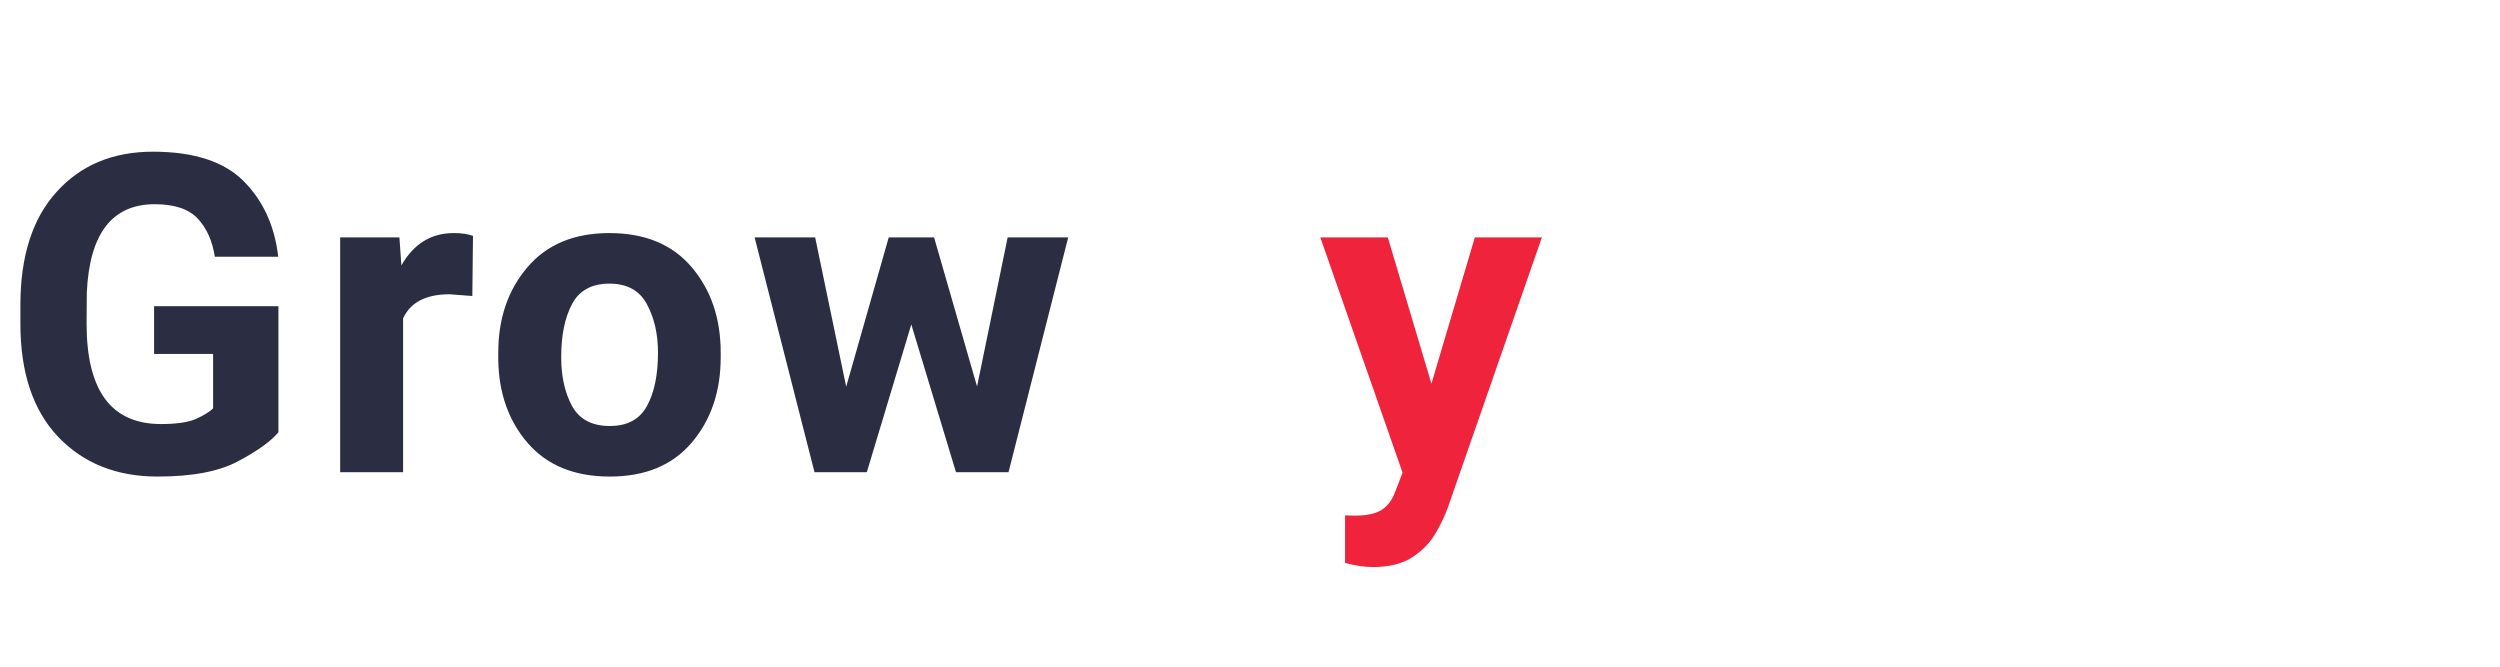
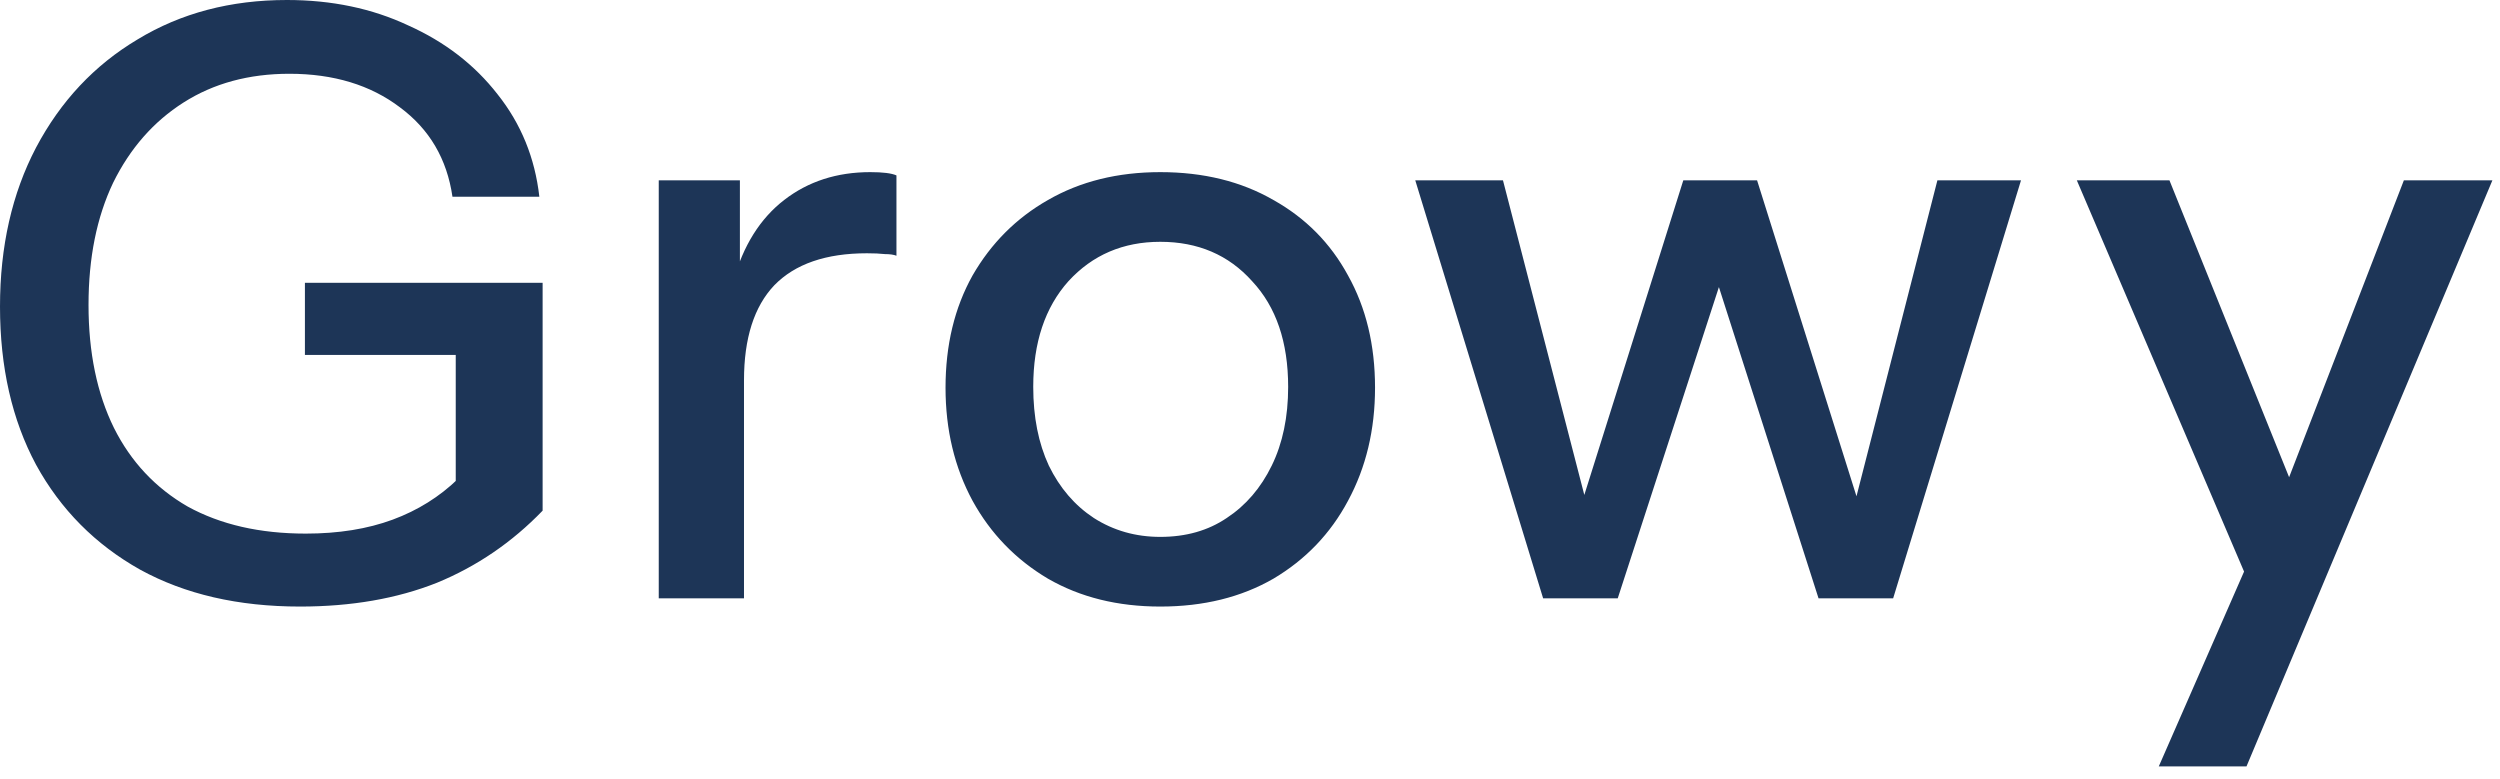
- <svg xmlns="http://www.w3.org/2000/svg" width="180" height="48" viewBox="0 0 180 48">
-   <style>
-     .text {
-       font-family: -apple-system, BlinkMacSystemFont, "Segoe UI", Roboto, sans-serif;
-       font-size: 32px;
-       font-weight: 600;
-       letter-spacing: 0.03em;
-       fill: #2b2d42; /* Space Indigo */
-     }
-     .accent {
-       fill: #ef233c; /* Strawberry Red */
-     }
-   </style>
-   <text x="0" y="34" class="text">Grow</text>
-   <text x="95" y="34" class="text accent">y</text>
+ <svg xmlns="http://www.w3.org/2000/svg" width="122" height="38" viewBox="0 0 122 38" fill="none">
+   <path d="M14.64 29.6C11.627 29.6 9.027 29 6.84 27.8C4.653 26.573 2.96 24.867 1.76 22.68C0.587 20.493 -1.16229e-06 17.92 -1.16229e-06 14.96C-1.16229e-06 12.027 0.587 9.44 1.76 7.2C2.96 4.933 4.613 3.173 6.72 1.92C8.827 0.64 11.253 -3.8147e-06 14 -3.8147e-06C16.187 -3.8147e-06 18.16 0.413 19.92 1.24C21.707 2.04 23.16 3.16 24.28 4.6C25.427 6.04 26.107 7.707 26.32 9.6H22.08C21.813 7.76 20.96 6.307 19.52 5.24C18.08 4.147 16.28 3.6 14.12 3.6C12.147 3.6 10.427 4.067 8.96 5C7.493 5.933 6.347 7.24 5.52 8.92C4.72 10.6 4.32 12.587 4.32 14.88C4.32 17.2 4.733 19.2 5.56 20.88C6.387 22.533 7.587 23.813 9.16 24.72C10.76 25.6 12.68 26.04 14.92 26.04C16.52 26.04 17.933 25.813 19.16 25.36C20.387 24.907 21.453 24.24 22.36 23.36L26.48 24.92C24.987 26.467 23.267 27.64 21.32 28.44C19.373 29.213 17.147 29.6 14.64 29.6ZM22.24 24.92V16.08L23.48 17.32H14.88V13.8H26.48V24.92H22.24ZM32.147 29.2V8.8H36.107V13.88H36.307V29.2H32.147ZM36.307 18.56L35.787 13.72C36.267 11.987 37.093 10.667 38.267 9.76C39.44 8.853 40.84 8.4 42.467 8.4C43.08 8.4 43.507 8.453 43.747 8.56V12.48C43.614 12.427 43.427 12.4 43.187 12.4C42.947 12.373 42.654 12.36 42.307 12.36C40.307 12.36 38.8 12.88 37.787 13.92C36.8 14.96 36.307 16.507 36.307 18.56ZM56.622 29.6C54.542 29.6 52.715 29.147 51.142 28.24C49.569 27.307 48.342 26.04 47.462 24.44C46.582 22.813 46.142 20.973 46.142 18.92C46.142 16.84 46.582 15.013 47.462 13.44C48.369 11.867 49.596 10.64 51.142 9.76C52.715 8.853 54.542 8.4 56.622 8.4C58.729 8.4 60.569 8.853 62.142 9.76C63.715 10.64 64.929 11.867 65.782 13.44C66.662 15.013 67.102 16.84 67.102 18.92C67.102 20.973 66.662 22.813 65.782 24.44C64.929 26.04 63.715 27.307 62.142 28.24C60.569 29.147 58.729 29.6 56.622 29.6ZM56.622 26.2C57.876 26.2 58.956 25.893 59.862 25.28C60.795 24.667 61.529 23.813 62.062 22.72C62.596 21.627 62.862 20.347 62.862 18.88C62.862 16.693 62.276 14.973 61.102 13.72C59.956 12.44 58.462 11.8 56.622 11.8C54.809 11.8 53.316 12.44 52.142 13.72C50.995 15 50.422 16.72 50.422 18.88C50.422 20.347 50.675 21.627 51.182 22.72C51.715 23.813 52.449 24.667 53.382 25.28C54.342 25.893 55.422 26.2 56.622 26.2ZM75.305 29.2L69.065 8.8H73.345L77.585 25.2H76.985L82.145 8.8H85.745L90.905 25.2H90.345L94.545 8.8H98.625L92.385 29.2H88.745L83.585 13.08H84.185L78.945 29.2H75.305ZM105.349 37.4L110.269 26.16L111.109 24.84L117.309 8.8H121.629L109.629 37.4H105.349ZM110.069 29.2L101.349 8.8H105.869L113.269 27.16L110.069 29.2Z" fill="#1D3557" />
</svg>
